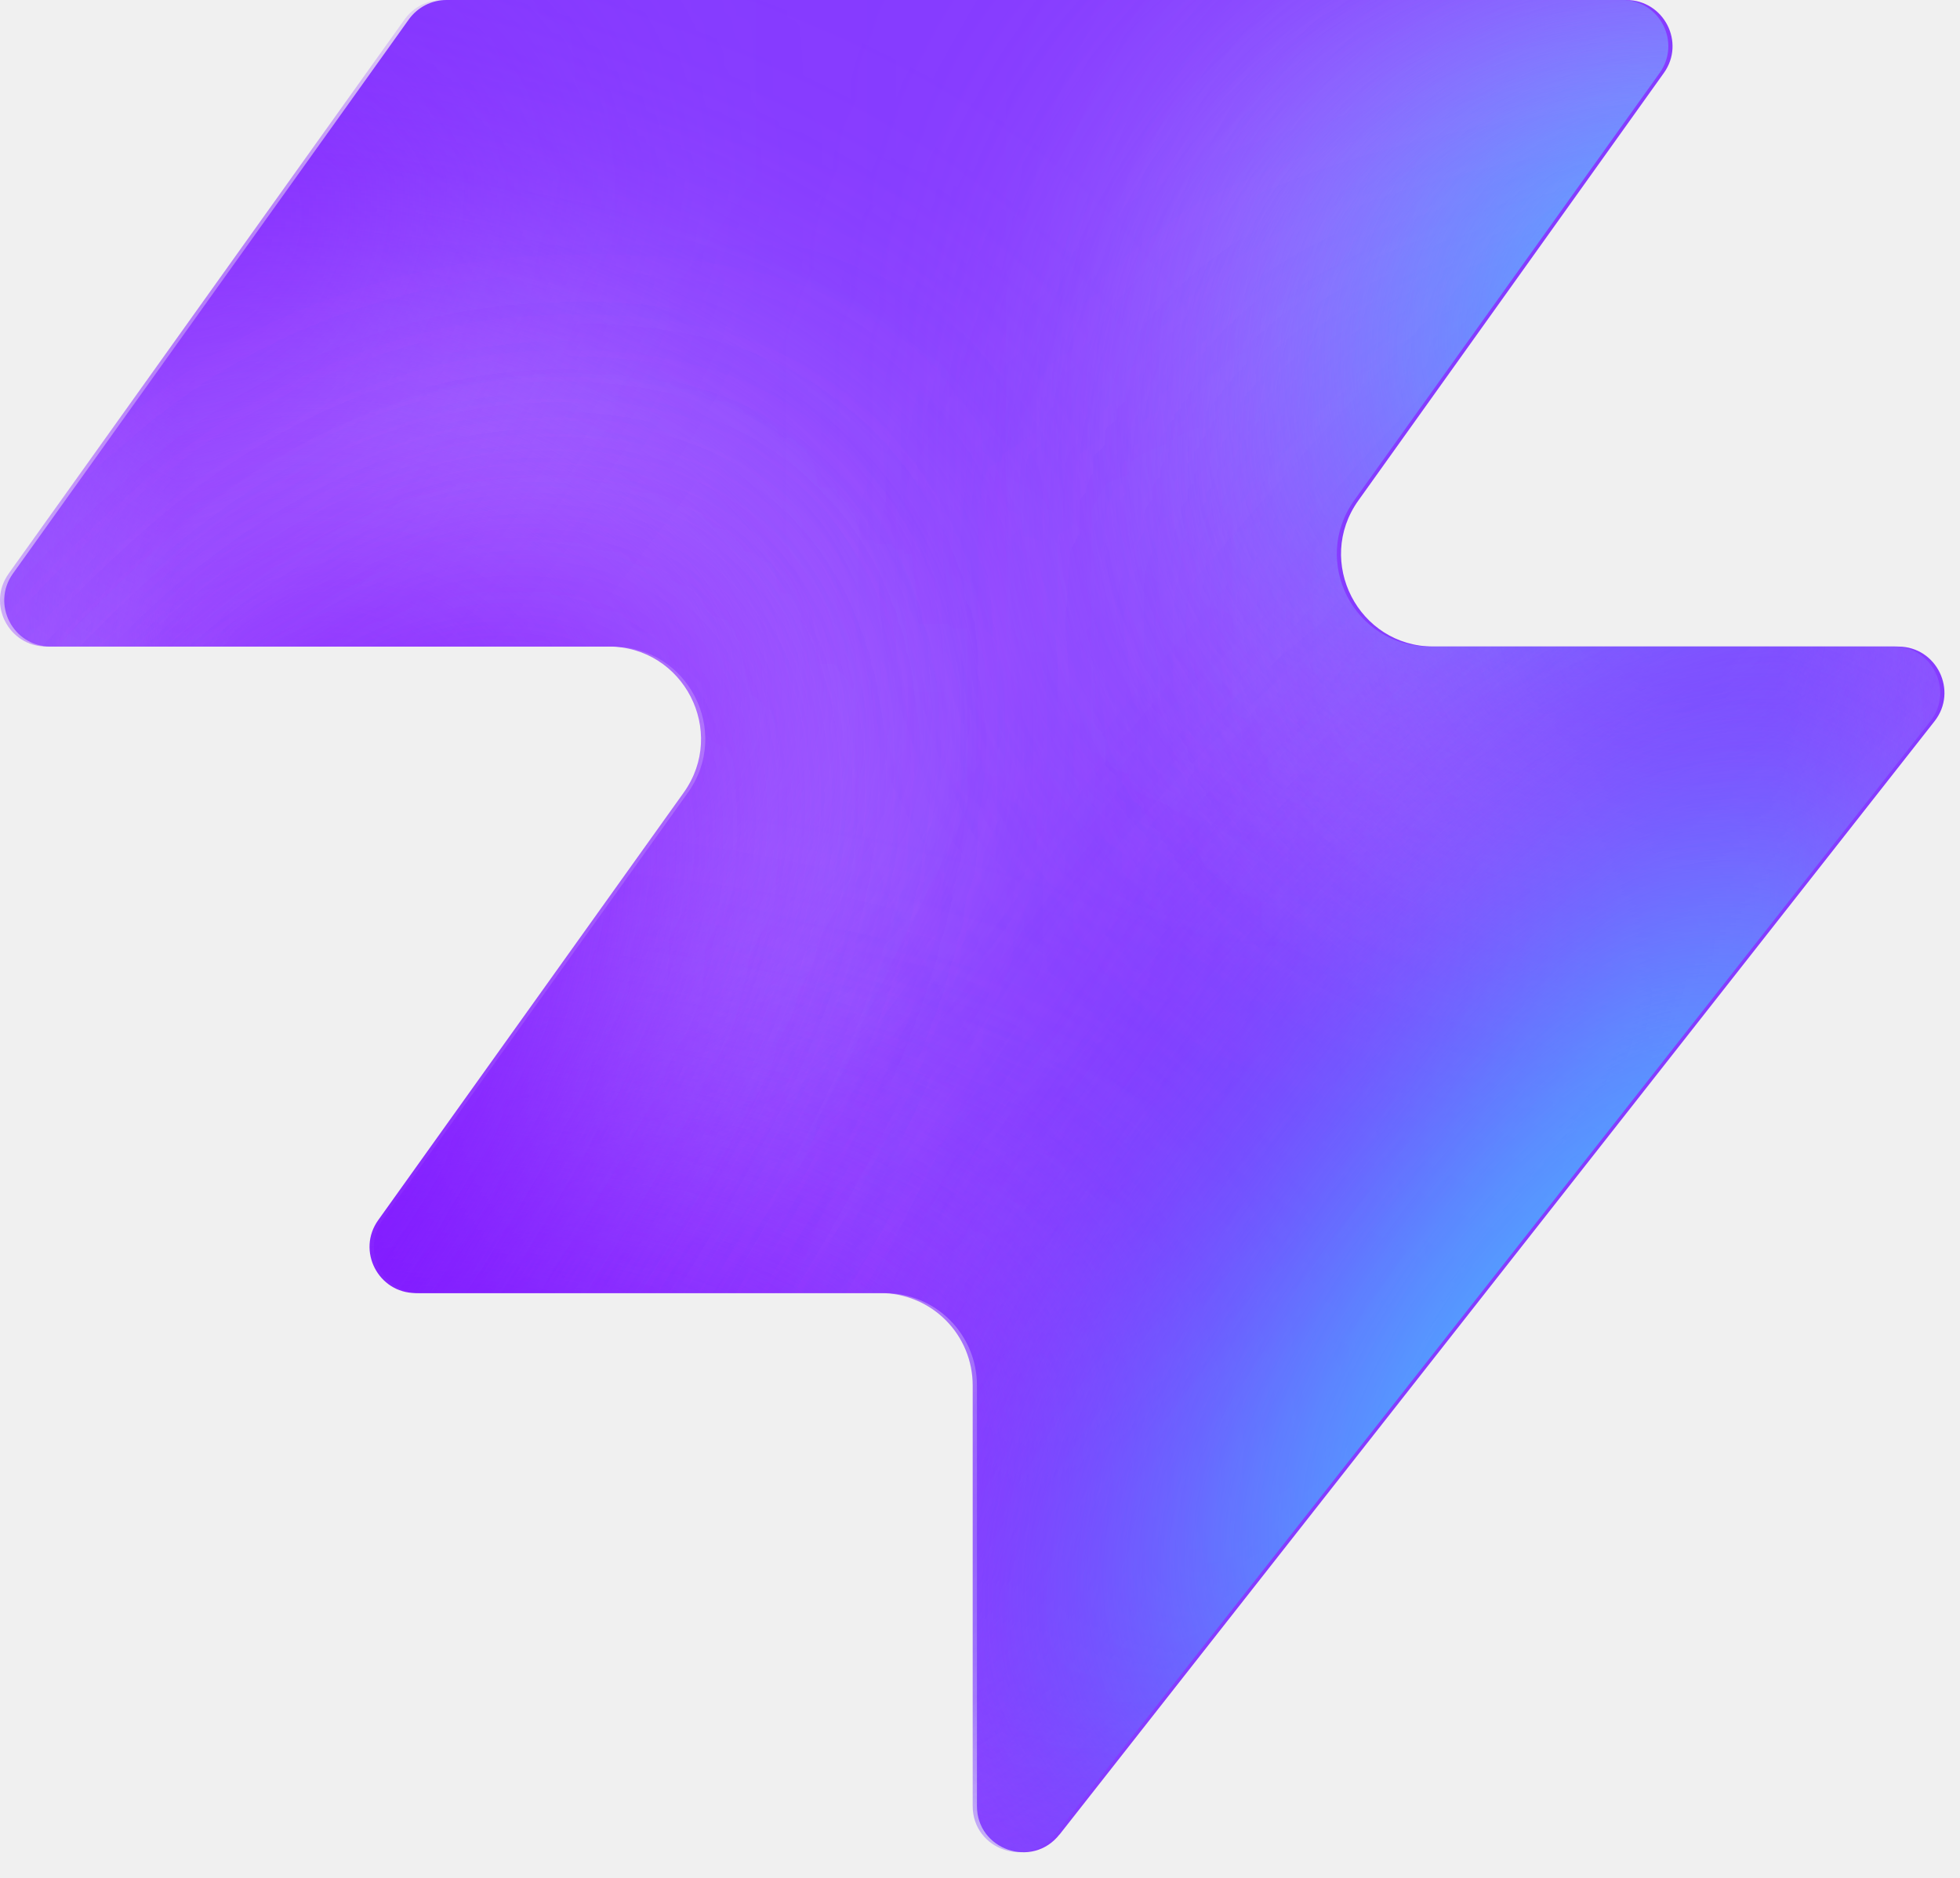
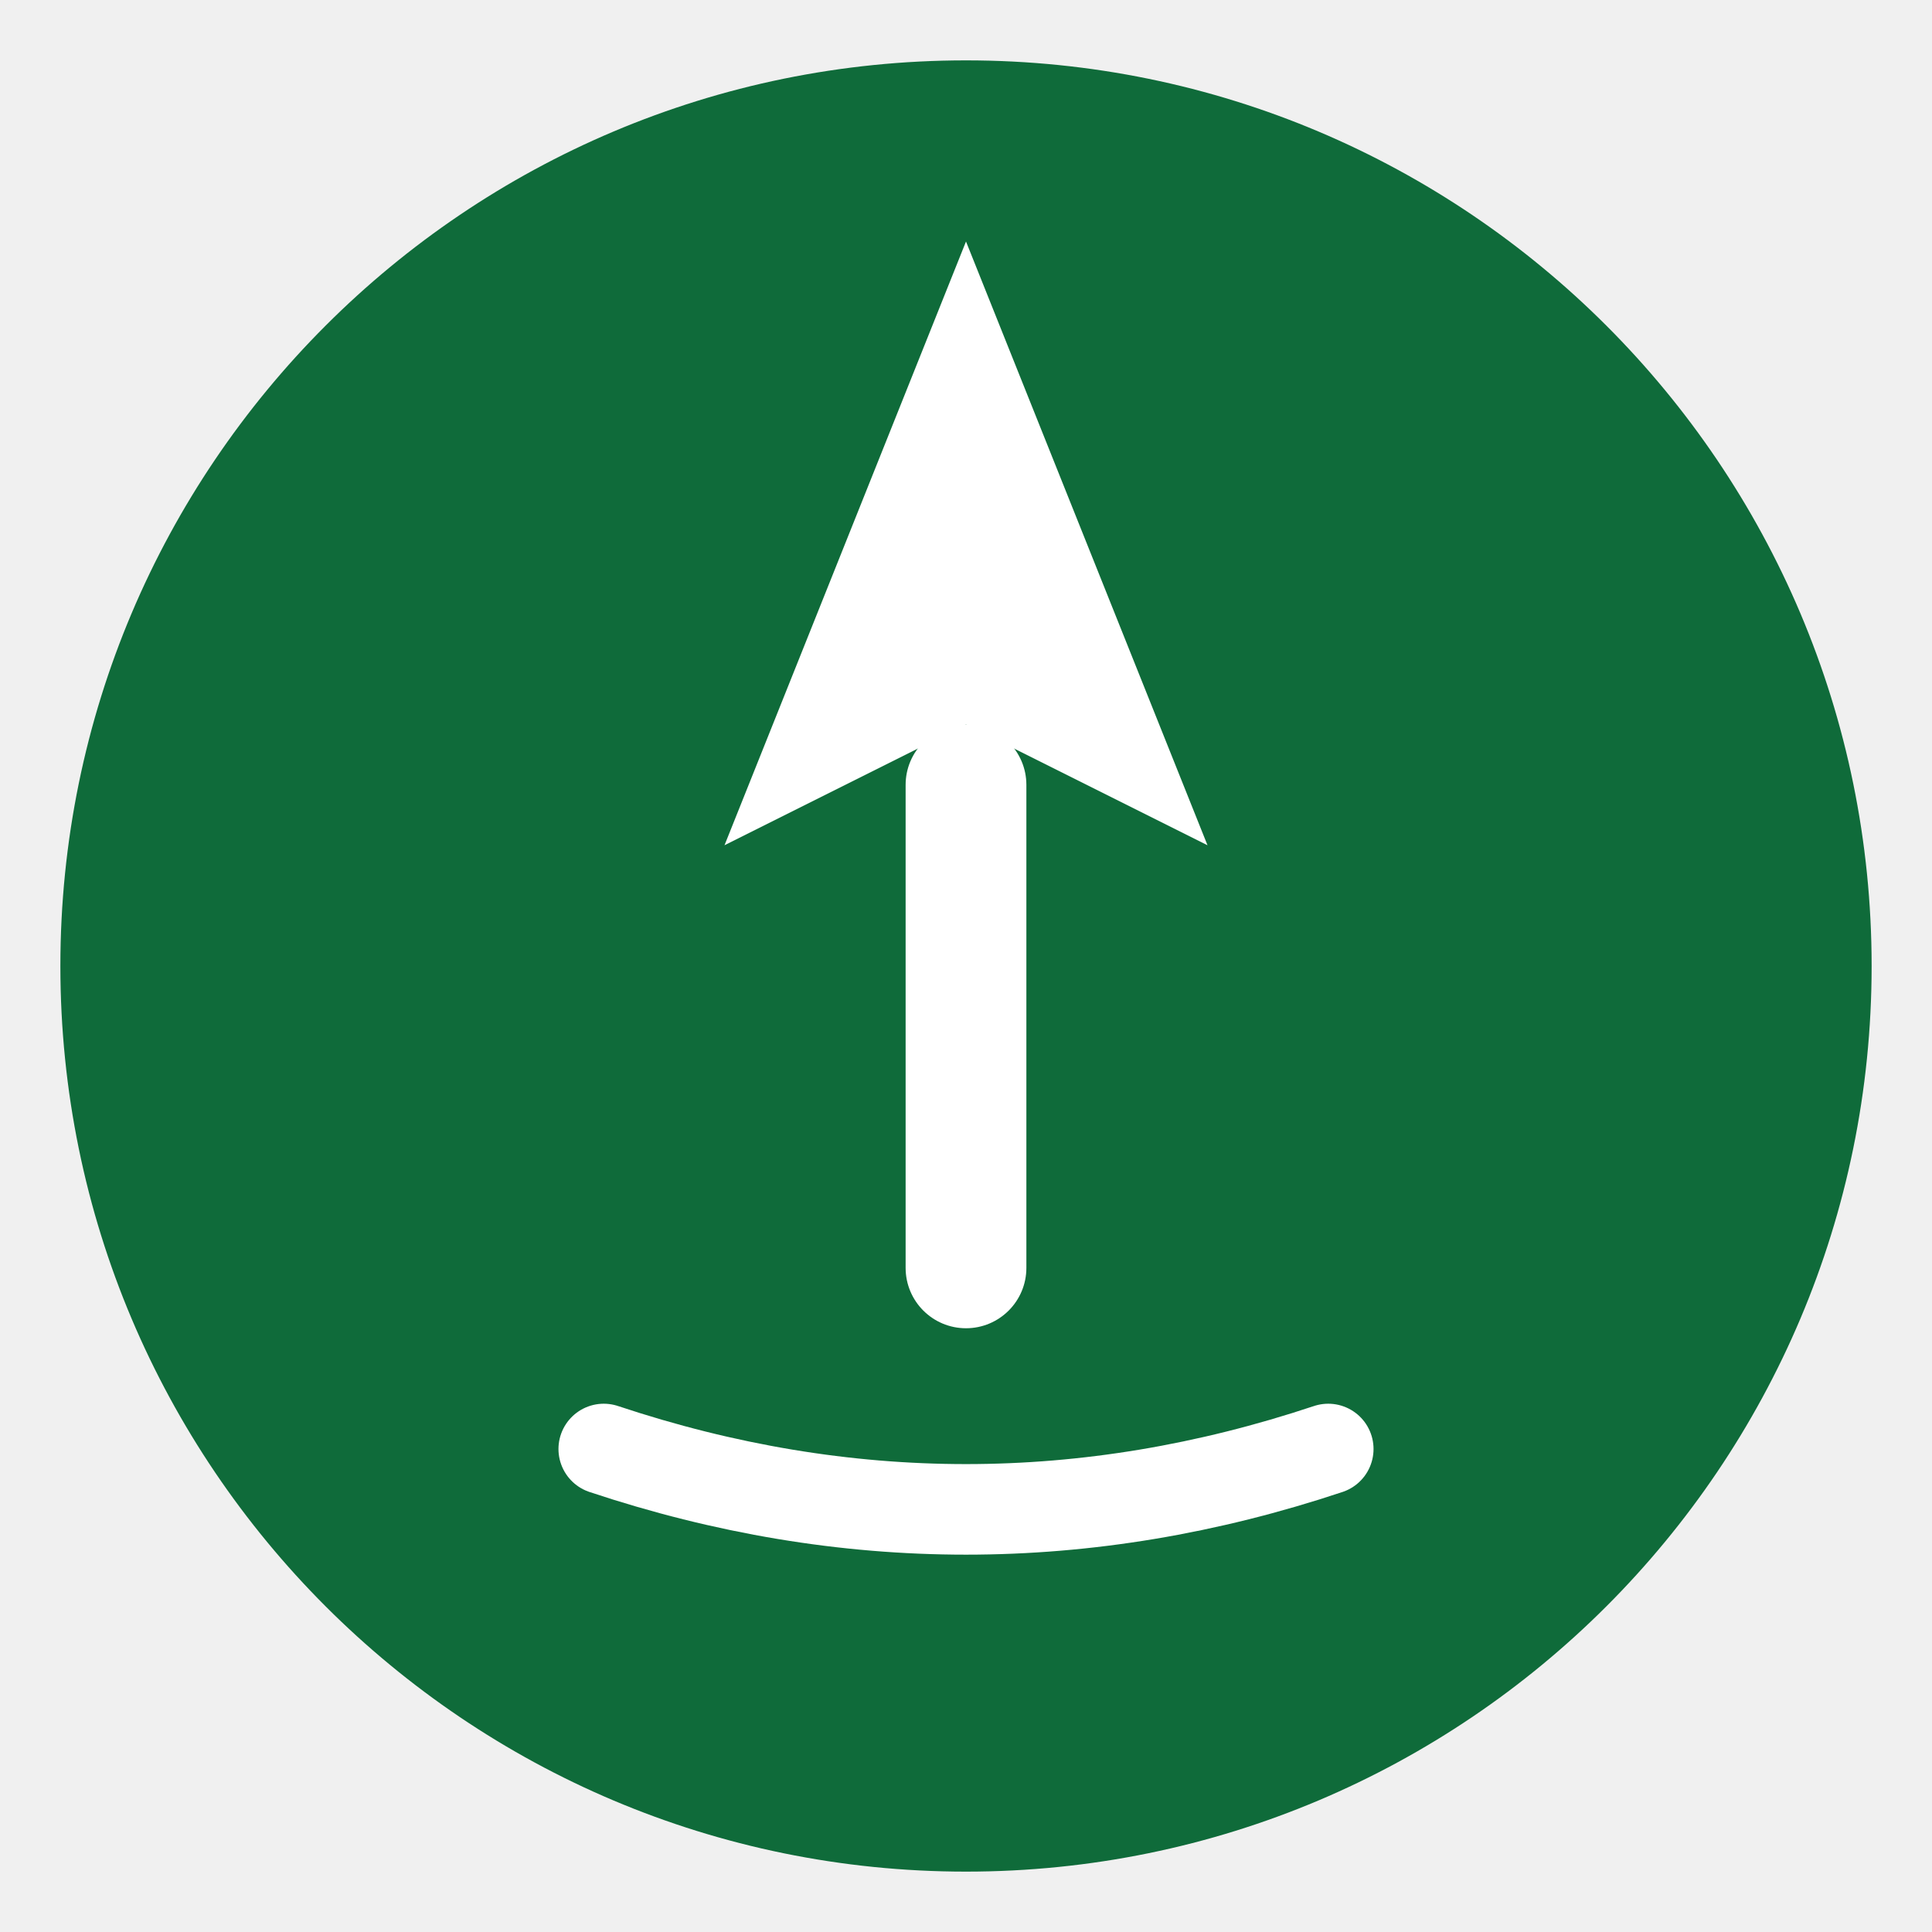
- <svg xmlns="http://www.w3.org/2000/svg" width="48" height="46" fill="none" viewBox="0 0 48 46">
-   <path fill="#863bff" d="M25.946 44.938c-.664.845-2.021.375-2.021-.698V33.937a2.26 2.26 0 0 0-2.262-2.262H10.287c-.92 0-1.456-1.04-.92-1.788l7.48-10.471c1.07-1.497 0-3.578-1.842-3.578H1.237c-.92 0-1.456-1.04-.92-1.788L10.013.474c.214-.297.556-.474.92-.474h28.894c.92 0 1.456 1.04.92 1.788l-7.48 10.471c-1.07 1.498 0 3.579 1.842 3.579h11.377c.943 0 1.473 1.088.89 1.83L25.947 44.94z" style="fill:#863bff;fill:color(display-p3 .525 .23 1);fill-opacity:1" />
-   <mask id="a" width="48" height="46" x="0" y="0" maskUnits="userSpaceOnUse" style="mask-type:alpha">
-     <path fill="#000" d="M25.842 44.938c-.664.844-2.021.375-2.021-.698V33.937a2.26 2.26 0 0 0-2.262-2.262H10.183c-.92 0-1.456-1.04-.92-1.788l7.48-10.471c1.07-1.498 0-3.579-1.842-3.579H1.133c-.92 0-1.456-1.04-.92-1.787L9.91.473c.214-.297.556-.474.92-.474h28.894c.92 0 1.456 1.04.92 1.788l-7.48 10.471c-1.07 1.498 0 3.578 1.842 3.578h11.377c.943 0 1.473 1.088.89 1.832L25.843 44.94z" style="fill:#000;fill-opacity:1" />
-   </mask>
-   <g mask="url(#a)">
-     <g filter="url(#b)">
-       <ellipse cx="5.508" cy="14.704" fill="#ede6ff" rx="5.508" ry="14.704" style="fill:#ede6ff;fill:color(display-p3 .927 .903 1);fill-opacity:1" transform="matrix(.00324 1 1 -.00324 -4.47 31.516)" />
-     </g>
-     <g filter="url(#c)">
-       <ellipse cx="10.399" cy="29.851" fill="#ede6ff" rx="10.399" ry="29.851" style="fill:#ede6ff;fill:color(display-p3 .927 .903 1);fill-opacity:1" transform="matrix(.00324 1 1 -.00324 -39.328 7.883)" />
-     </g>
-     <g filter="url(#d)">
-       <ellipse cx="5.508" cy="30.487" fill="#7e14ff" rx="5.508" ry="30.487" style="fill:#7e14ff;fill:color(display-p3 .492 .077 1);fill-opacity:1" transform="rotate(89.814 -25.913 -14.639)scale(1 -1)" />
-     </g>
-     <g filter="url(#e)">
-       <ellipse cx="5.508" cy="30.599" fill="#7e14ff" rx="5.508" ry="30.599" style="fill:#7e14ff;fill:color(display-p3 .492 .077 1);fill-opacity:1" transform="rotate(89.814 -32.644 -3.334)scale(1 -1)" />
-     </g>
-     <g filter="url(#f)">
-       <ellipse cx="5.508" cy="30.599" fill="#7e14ff" rx="5.508" ry="30.599" style="fill:#7e14ff;fill:color(display-p3 .492 .077 1);fill-opacity:1" transform="matrix(.00324 1 1 -.00324 -34.34 30.47)" />
-     </g>
-     <g filter="url(#g)">
-       <ellipse cx="14.072" cy="22.078" fill="#ede6ff" rx="14.072" ry="22.078" style="fill:#ede6ff;fill:color(display-p3 .927 .903 1);fill-opacity:1" transform="rotate(93.35 24.506 48.493)scale(-1 1)" />
-     </g>
-     <g filter="url(#h)">
-       <ellipse cx="3.47" cy="21.501" fill="#7e14ff" rx="3.47" ry="21.501" style="fill:#7e14ff;fill:color(display-p3 .492 .077 1);fill-opacity:1" transform="rotate(89.009 28.708 47.59)scale(-1 1)" />
-     </g>
-     <g filter="url(#i)">
-       <ellipse cx="3.47" cy="21.501" fill="#7e14ff" rx="3.47" ry="21.501" style="fill:#7e14ff;fill:color(display-p3 .492 .077 1);fill-opacity:1" transform="rotate(89.009 28.708 47.59)scale(-1 1)" />
-     </g>
-     <g filter="url(#j)">
-       <ellipse cx=".387" cy="8.972" fill="#7e14ff" rx="4.407" ry="29.108" style="fill:#7e14ff;fill:color(display-p3 .492 .077 1);fill-opacity:1" transform="rotate(39.51 .387 8.972)" />
-     </g>
-     <g filter="url(#k)">
-       <ellipse cx="47.523" cy="-6.092" fill="#7e14ff" rx="4.407" ry="29.108" style="fill:#7e14ff;fill:color(display-p3 .492 .077 1);fill-opacity:1" transform="rotate(37.892 47.523 -6.092)" />
-     </g>
-     <g filter="url(#l)">
-       <ellipse cx="41.412" cy="6.333" fill="#47bfff" rx="5.971" ry="9.665" style="fill:#47bfff;fill:color(display-p3 .28 .748 1);fill-opacity:1" transform="rotate(37.892 41.412 6.333)" />
-     </g>
-     <g filter="url(#m)">
-       <ellipse cx="-1.879" cy="38.332" fill="#7e14ff" rx="4.407" ry="29.108" style="fill:#7e14ff;fill:color(display-p3 .492 .077 1);fill-opacity:1" transform="rotate(37.892 -1.88 38.332)" />
-     </g>
-     <g filter="url(#n)">
-       <ellipse cx="-1.879" cy="38.332" fill="#7e14ff" rx="4.407" ry="29.108" style="fill:#7e14ff;fill:color(display-p3 .492 .077 1);fill-opacity:1" transform="rotate(37.892 -1.88 38.332)" />
-     </g>
-     <g filter="url(#o)">
-       <ellipse cx="35.651" cy="29.907" fill="#7e14ff" rx="4.407" ry="29.108" style="fill:#7e14ff;fill:color(display-p3 .492 .077 1);fill-opacity:1" transform="rotate(37.892 35.651 29.907)" />
-     </g>
-     <g filter="url(#p)">
-       <ellipse cx="38.418" cy="32.4" fill="#47bfff" rx="5.971" ry="15.297" style="fill:#47bfff;fill:color(display-p3 .28 .748 1);fill-opacity:1" transform="rotate(37.892 38.418 32.4)" />
-     </g>
-   </g>
-   <defs>
-     <filter id="b" width="60.045" height="41.654" x="-19.77" y="16.149" color-interpolation-filters="sRGB" filterUnits="userSpaceOnUse">
-       <feFlood flood-opacity="0" result="BackgroundImageFix" />
-       <feBlend in="SourceGraphic" in2="BackgroundImageFix" result="shape" />
-       <feGaussianBlur result="effect1_foregroundBlur_2002_17158" stdDeviation="7.659" />
-     </filter>
-     <filter id="c" width="90.34" height="51.437" x="-54.613" y="-7.533" color-interpolation-filters="sRGB" filterUnits="userSpaceOnUse">
-       <feFlood flood-opacity="0" result="BackgroundImageFix" />
-       <feBlend in="SourceGraphic" in2="BackgroundImageFix" result="shape" />
-       <feGaussianBlur result="effect1_foregroundBlur_2002_17158" stdDeviation="7.659" />
-     </filter>
-     <filter id="d" width="79.355" height="29.4" x="-49.64" y="2.03" color-interpolation-filters="sRGB" filterUnits="userSpaceOnUse">
-       <feFlood flood-opacity="0" result="BackgroundImageFix" />
-       <feBlend in="SourceGraphic" in2="BackgroundImageFix" result="shape" />
-       <feGaussianBlur result="effect1_foregroundBlur_2002_17158" stdDeviation="4.596" />
-     </filter>
-     <filter id="e" width="79.579" height="29.4" x="-45.045" y="20.029" color-interpolation-filters="sRGB" filterUnits="userSpaceOnUse">
-       <feFlood flood-opacity="0" result="BackgroundImageFix" />
-       <feBlend in="SourceGraphic" in2="BackgroundImageFix" result="shape" />
-       <feGaussianBlur result="effect1_foregroundBlur_2002_17158" stdDeviation="4.596" />
-     </filter>
-     <filter id="f" width="79.579" height="29.4" x="-43.513" y="21.178" color-interpolation-filters="sRGB" filterUnits="userSpaceOnUse">
-       <feFlood flood-opacity="0" result="BackgroundImageFix" />
-       <feBlend in="SourceGraphic" in2="BackgroundImageFix" result="shape" />
-       <feGaussianBlur result="effect1_foregroundBlur_2002_17158" stdDeviation="4.596" />
-     </filter>
-     <filter id="g" width="74.749" height="58.852" x="15.756" y="-17.901" color-interpolation-filters="sRGB" filterUnits="userSpaceOnUse">
-       <feFlood flood-opacity="0" result="BackgroundImageFix" />
-       <feBlend in="SourceGraphic" in2="BackgroundImageFix" result="shape" />
-       <feGaussianBlur result="effect1_foregroundBlur_2002_17158" stdDeviation="7.659" />
-     </filter>
-     <filter id="h" width="61.377" height="25.362" x="23.548" y="2.284" color-interpolation-filters="sRGB" filterUnits="userSpaceOnUse">
-       <feFlood flood-opacity="0" result="BackgroundImageFix" />
-       <feBlend in="SourceGraphic" in2="BackgroundImageFix" result="shape" />
-       <feGaussianBlur result="effect1_foregroundBlur_2002_17158" stdDeviation="4.596" />
-     </filter>
-     <filter id="i" width="61.377" height="25.362" x="23.548" y="2.284" color-interpolation-filters="sRGB" filterUnits="userSpaceOnUse">
-       <feFlood flood-opacity="0" result="BackgroundImageFix" />
-       <feBlend in="SourceGraphic" in2="BackgroundImageFix" result="shape" />
-       <feGaussianBlur result="effect1_foregroundBlur_2002_17158" stdDeviation="4.596" />
-     </filter>
-     <filter id="j" width="56.045" height="63.649" x="-27.636" y="-22.853" color-interpolation-filters="sRGB" filterUnits="userSpaceOnUse">
-       <feFlood flood-opacity="0" result="BackgroundImageFix" />
-       <feBlend in="SourceGraphic" in2="BackgroundImageFix" result="shape" />
-       <feGaussianBlur result="effect1_foregroundBlur_2002_17158" stdDeviation="4.596" />
-     </filter>
-     <filter id="k" width="54.814" height="64.646" x="20.116" y="-38.415" color-interpolation-filters="sRGB" filterUnits="userSpaceOnUse">
-       <feFlood flood-opacity="0" result="BackgroundImageFix" />
-       <feBlend in="SourceGraphic" in2="BackgroundImageFix" result="shape" />
-       <feGaussianBlur result="effect1_foregroundBlur_2002_17158" stdDeviation="4.596" />
-     </filter>
-     <filter id="l" width="33.541" height="35.313" x="24.641" y="-11.323" color-interpolation-filters="sRGB" filterUnits="userSpaceOnUse">
-       <feFlood flood-opacity="0" result="BackgroundImageFix" />
-       <feBlend in="SourceGraphic" in2="BackgroundImageFix" result="shape" />
-       <feGaussianBlur result="effect1_foregroundBlur_2002_17158" stdDeviation="4.596" />
-     </filter>
-     <filter id="m" width="54.814" height="64.646" x="-29.286" y="6.009" color-interpolation-filters="sRGB" filterUnits="userSpaceOnUse">
-       <feFlood flood-opacity="0" result="BackgroundImageFix" />
-       <feBlend in="SourceGraphic" in2="BackgroundImageFix" result="shape" />
-       <feGaussianBlur result="effect1_foregroundBlur_2002_17158" stdDeviation="4.596" />
-     </filter>
-     <filter id="n" width="54.814" height="64.646" x="-29.286" y="6.009" color-interpolation-filters="sRGB" filterUnits="userSpaceOnUse">
-       <feFlood flood-opacity="0" result="BackgroundImageFix" />
-       <feBlend in="SourceGraphic" in2="BackgroundImageFix" result="shape" />
-       <feGaussianBlur result="effect1_foregroundBlur_2002_17158" stdDeviation="4.596" />
-     </filter>
-     <filter id="o" width="54.814" height="64.646" x="8.244" y="-2.416" color-interpolation-filters="sRGB" filterUnits="userSpaceOnUse">
-       <feFlood flood-opacity="0" result="BackgroundImageFix" />
-       <feBlend in="SourceGraphic" in2="BackgroundImageFix" result="shape" />
-       <feGaussianBlur result="effect1_foregroundBlur_2002_17158" stdDeviation="4.596" />
-     </filter>
-     <filter id="p" width="39.409" height="43.623" x="18.713" y="10.588" color-interpolation-filters="sRGB" filterUnits="userSpaceOnUse">
-       <feFlood flood-opacity="0" result="BackgroundImageFix" />
-       <feBlend in="SourceGraphic" in2="BackgroundImageFix" result="shape" />
-       <feGaussianBlur result="effect1_foregroundBlur_2002_17158" stdDeviation="4.596" />
-     </filter>
-   </defs>
+ <svg xmlns="http://www.w3.org/2000/svg" viewBox="0 0 32 32">
+   <circle cx="16" cy="16" r="15" fill="#0f6b3a" />
+   <path d="M16 4 L20 14 L16 12 L12 14 Z" fill="#fff" />
+   <rect x="15" y="12" width="2" height="10" fill="#fff" rx="1" />
+   <path d="M10 24 Q16 26 22 24" stroke="#fff" stroke-width="1.5" fill="none" stroke-linecap="round" />
</svg>
